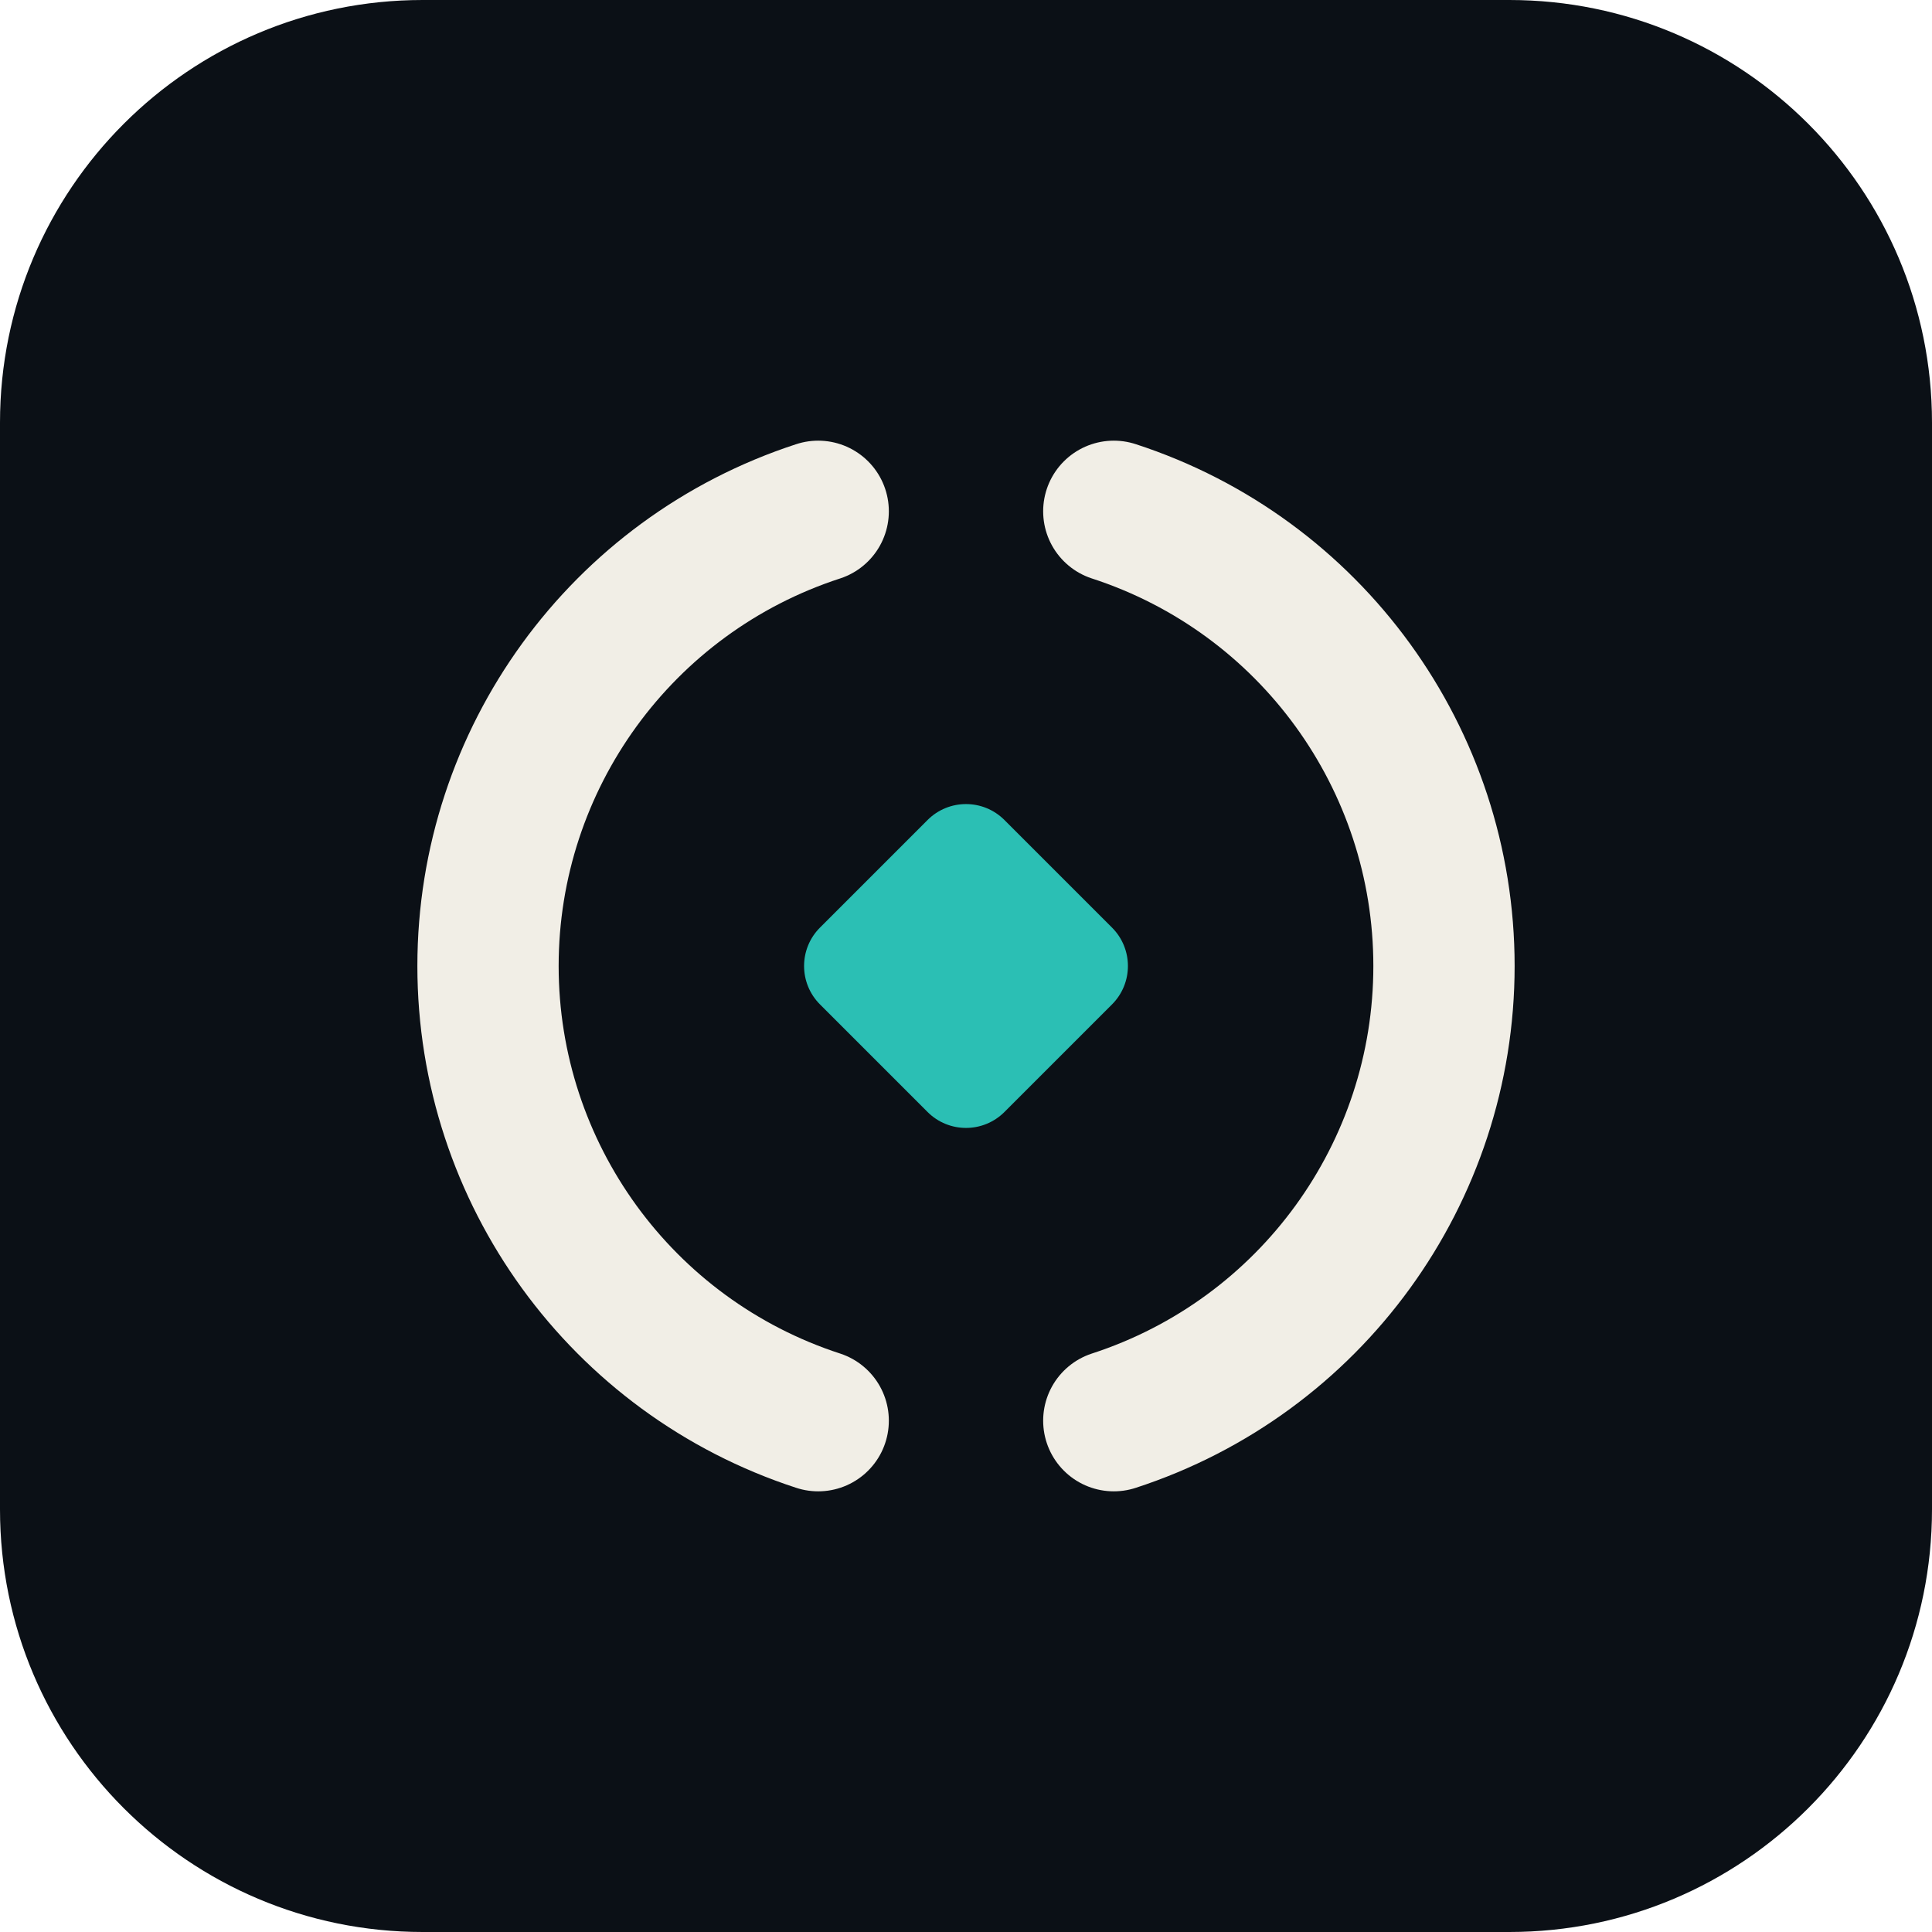
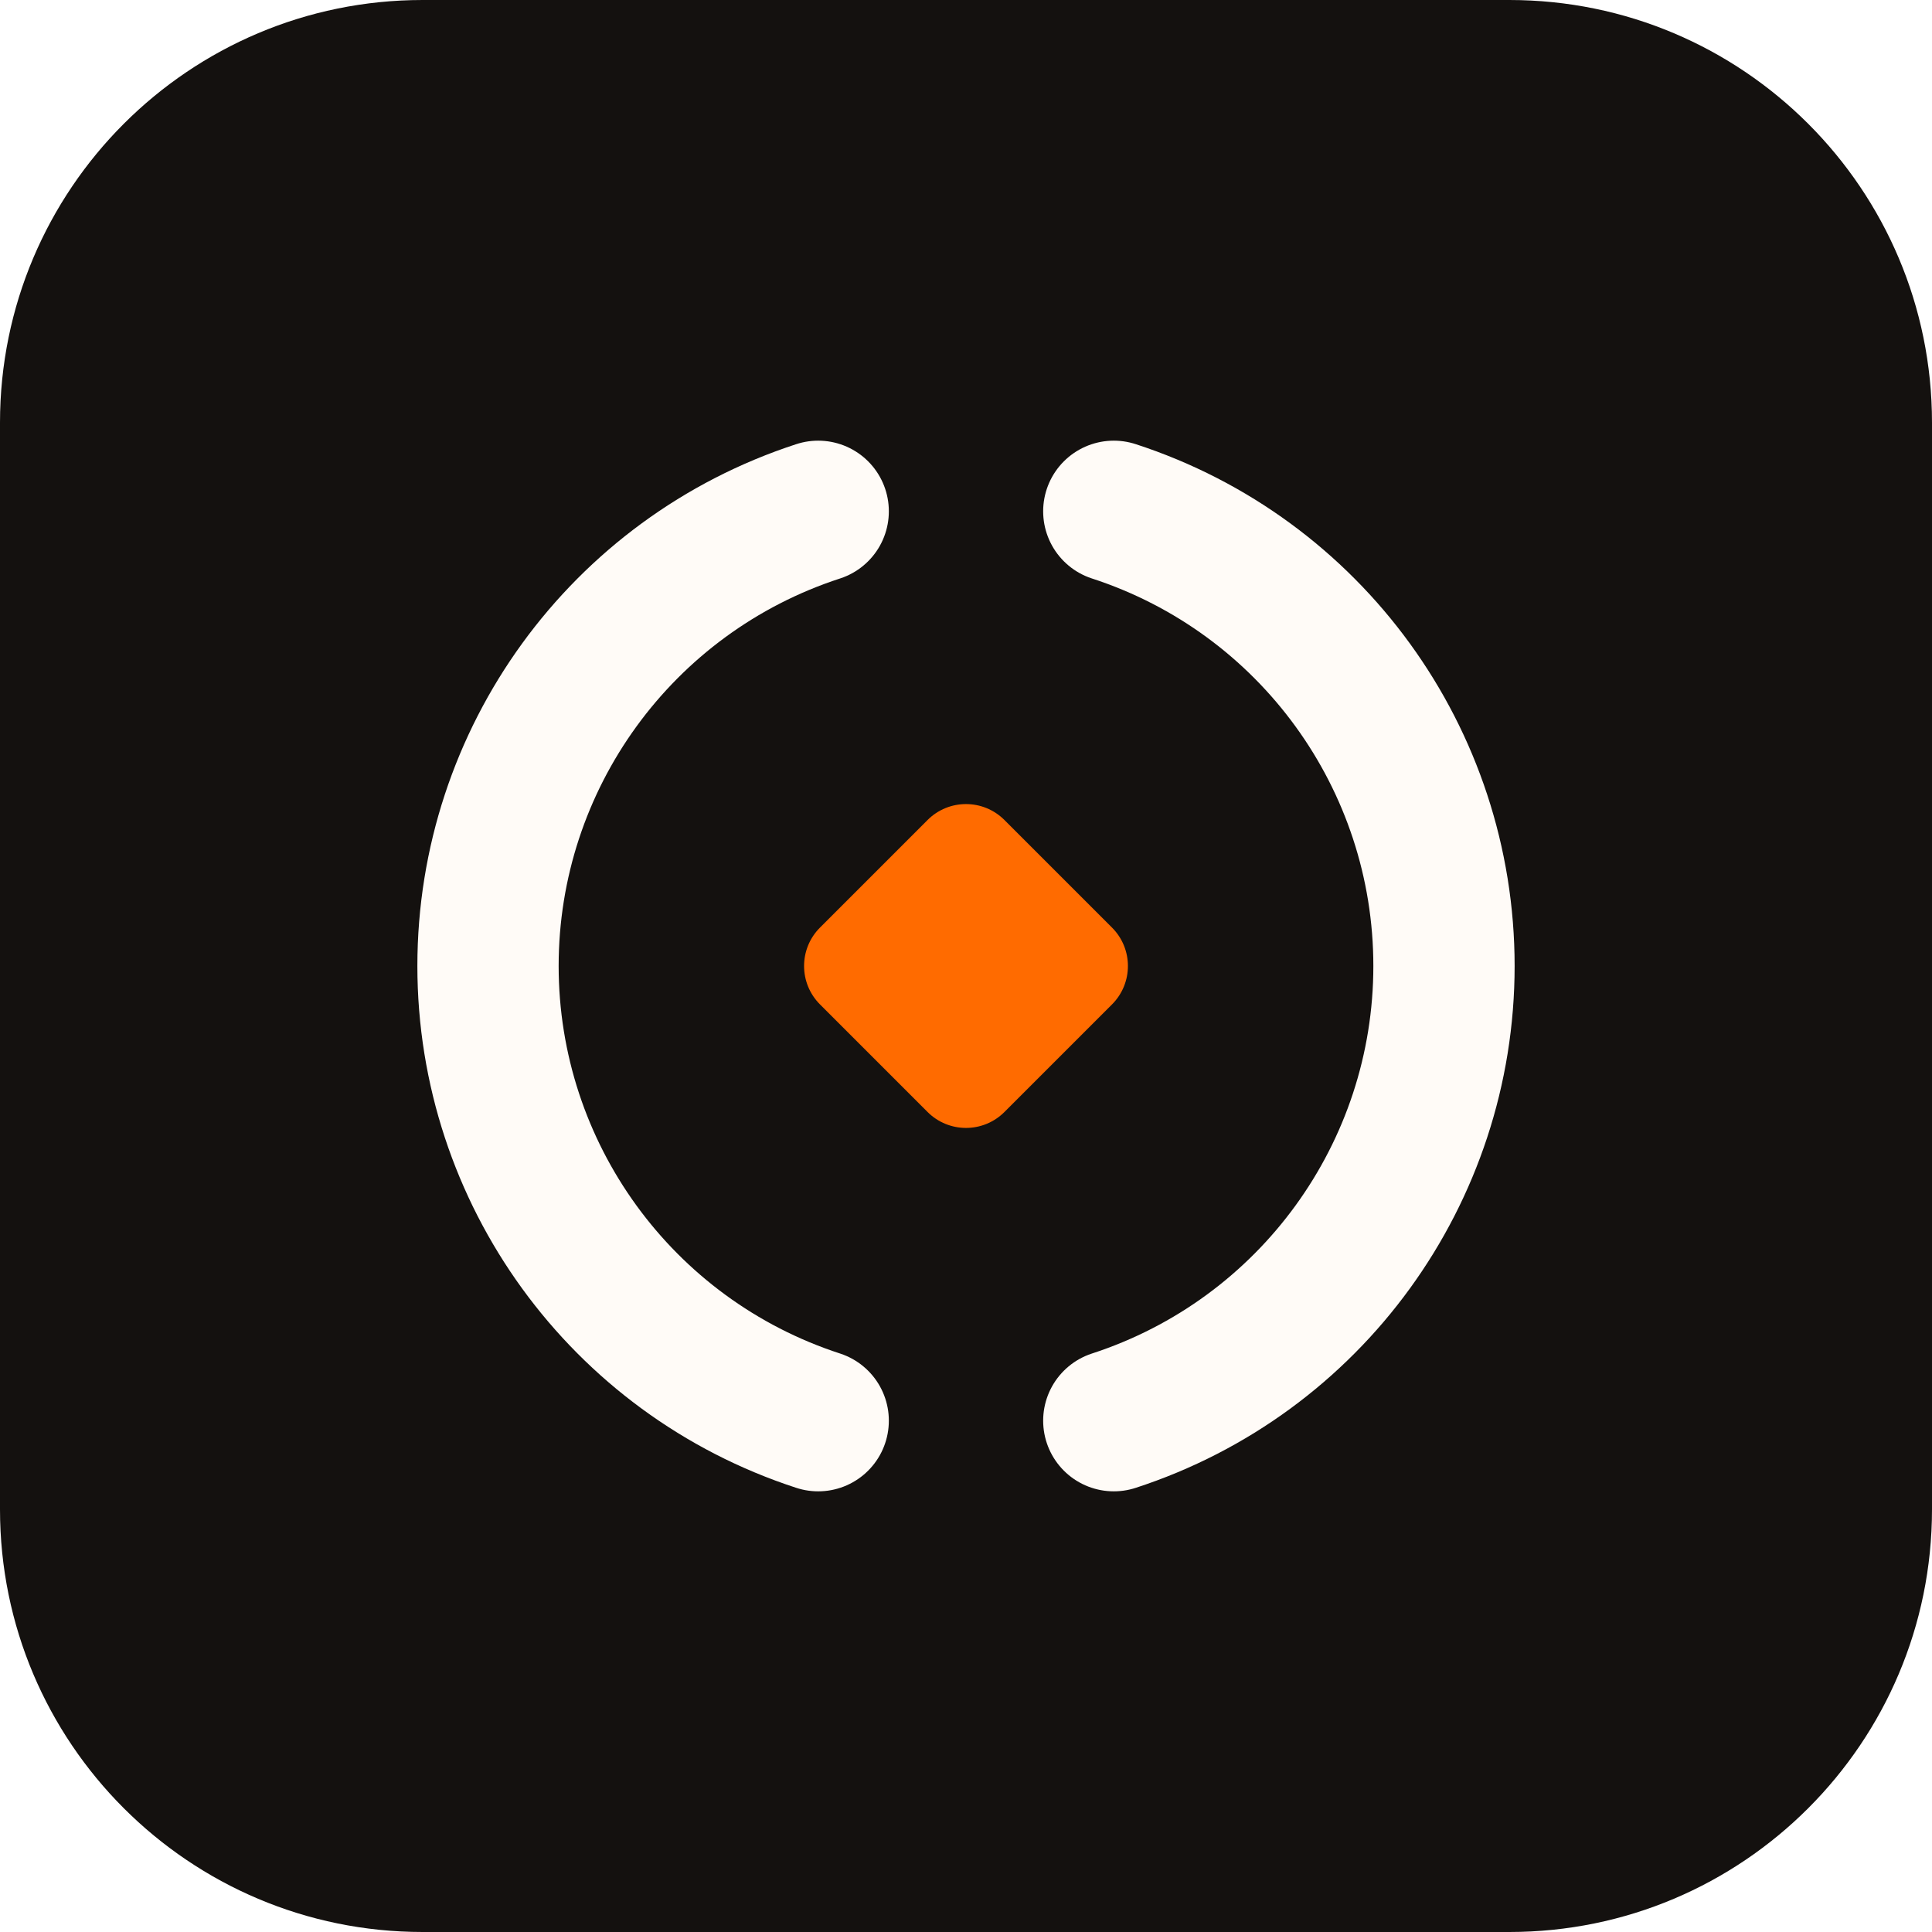
<svg xmlns="http://www.w3.org/2000/svg" viewBox="0 0 64 64" fill="none">
-   <rect width="64" height="64" rx="14" fill="#0B1016" />
+   <rect width="64" height="64" rx="14" fill="#14110F" />
  <g transform="translate(32 32) scale(.72) translate(-32 -32)">
-     <path d="M25.2 11.08A22 22 0 0 0 25.2 52.92M38.8 11.08A22 22 0 0 1 38.8 52.92" stroke="#F1EEE6" stroke-width="6.5" stroke-linecap="round" />
-     <rect x="26" y="26" width="12" height="12" rx="2.5" fill="#2BBFB4" transform="rotate(45 32 32)" />
+     <path d="M25.2 11.08A22 22 0 0 0 25.2 52.92M38.8 11.08A22 22 0 0 1 38.8 52.92" stroke="#FFFBF7" stroke-width="6.5" stroke-linecap="round" />
+     <rect x="26" y="26" width="12" height="12" rx="2.5" fill="#FF6B00" transform="rotate(45 32 32)" />
  </g>
</svg>
